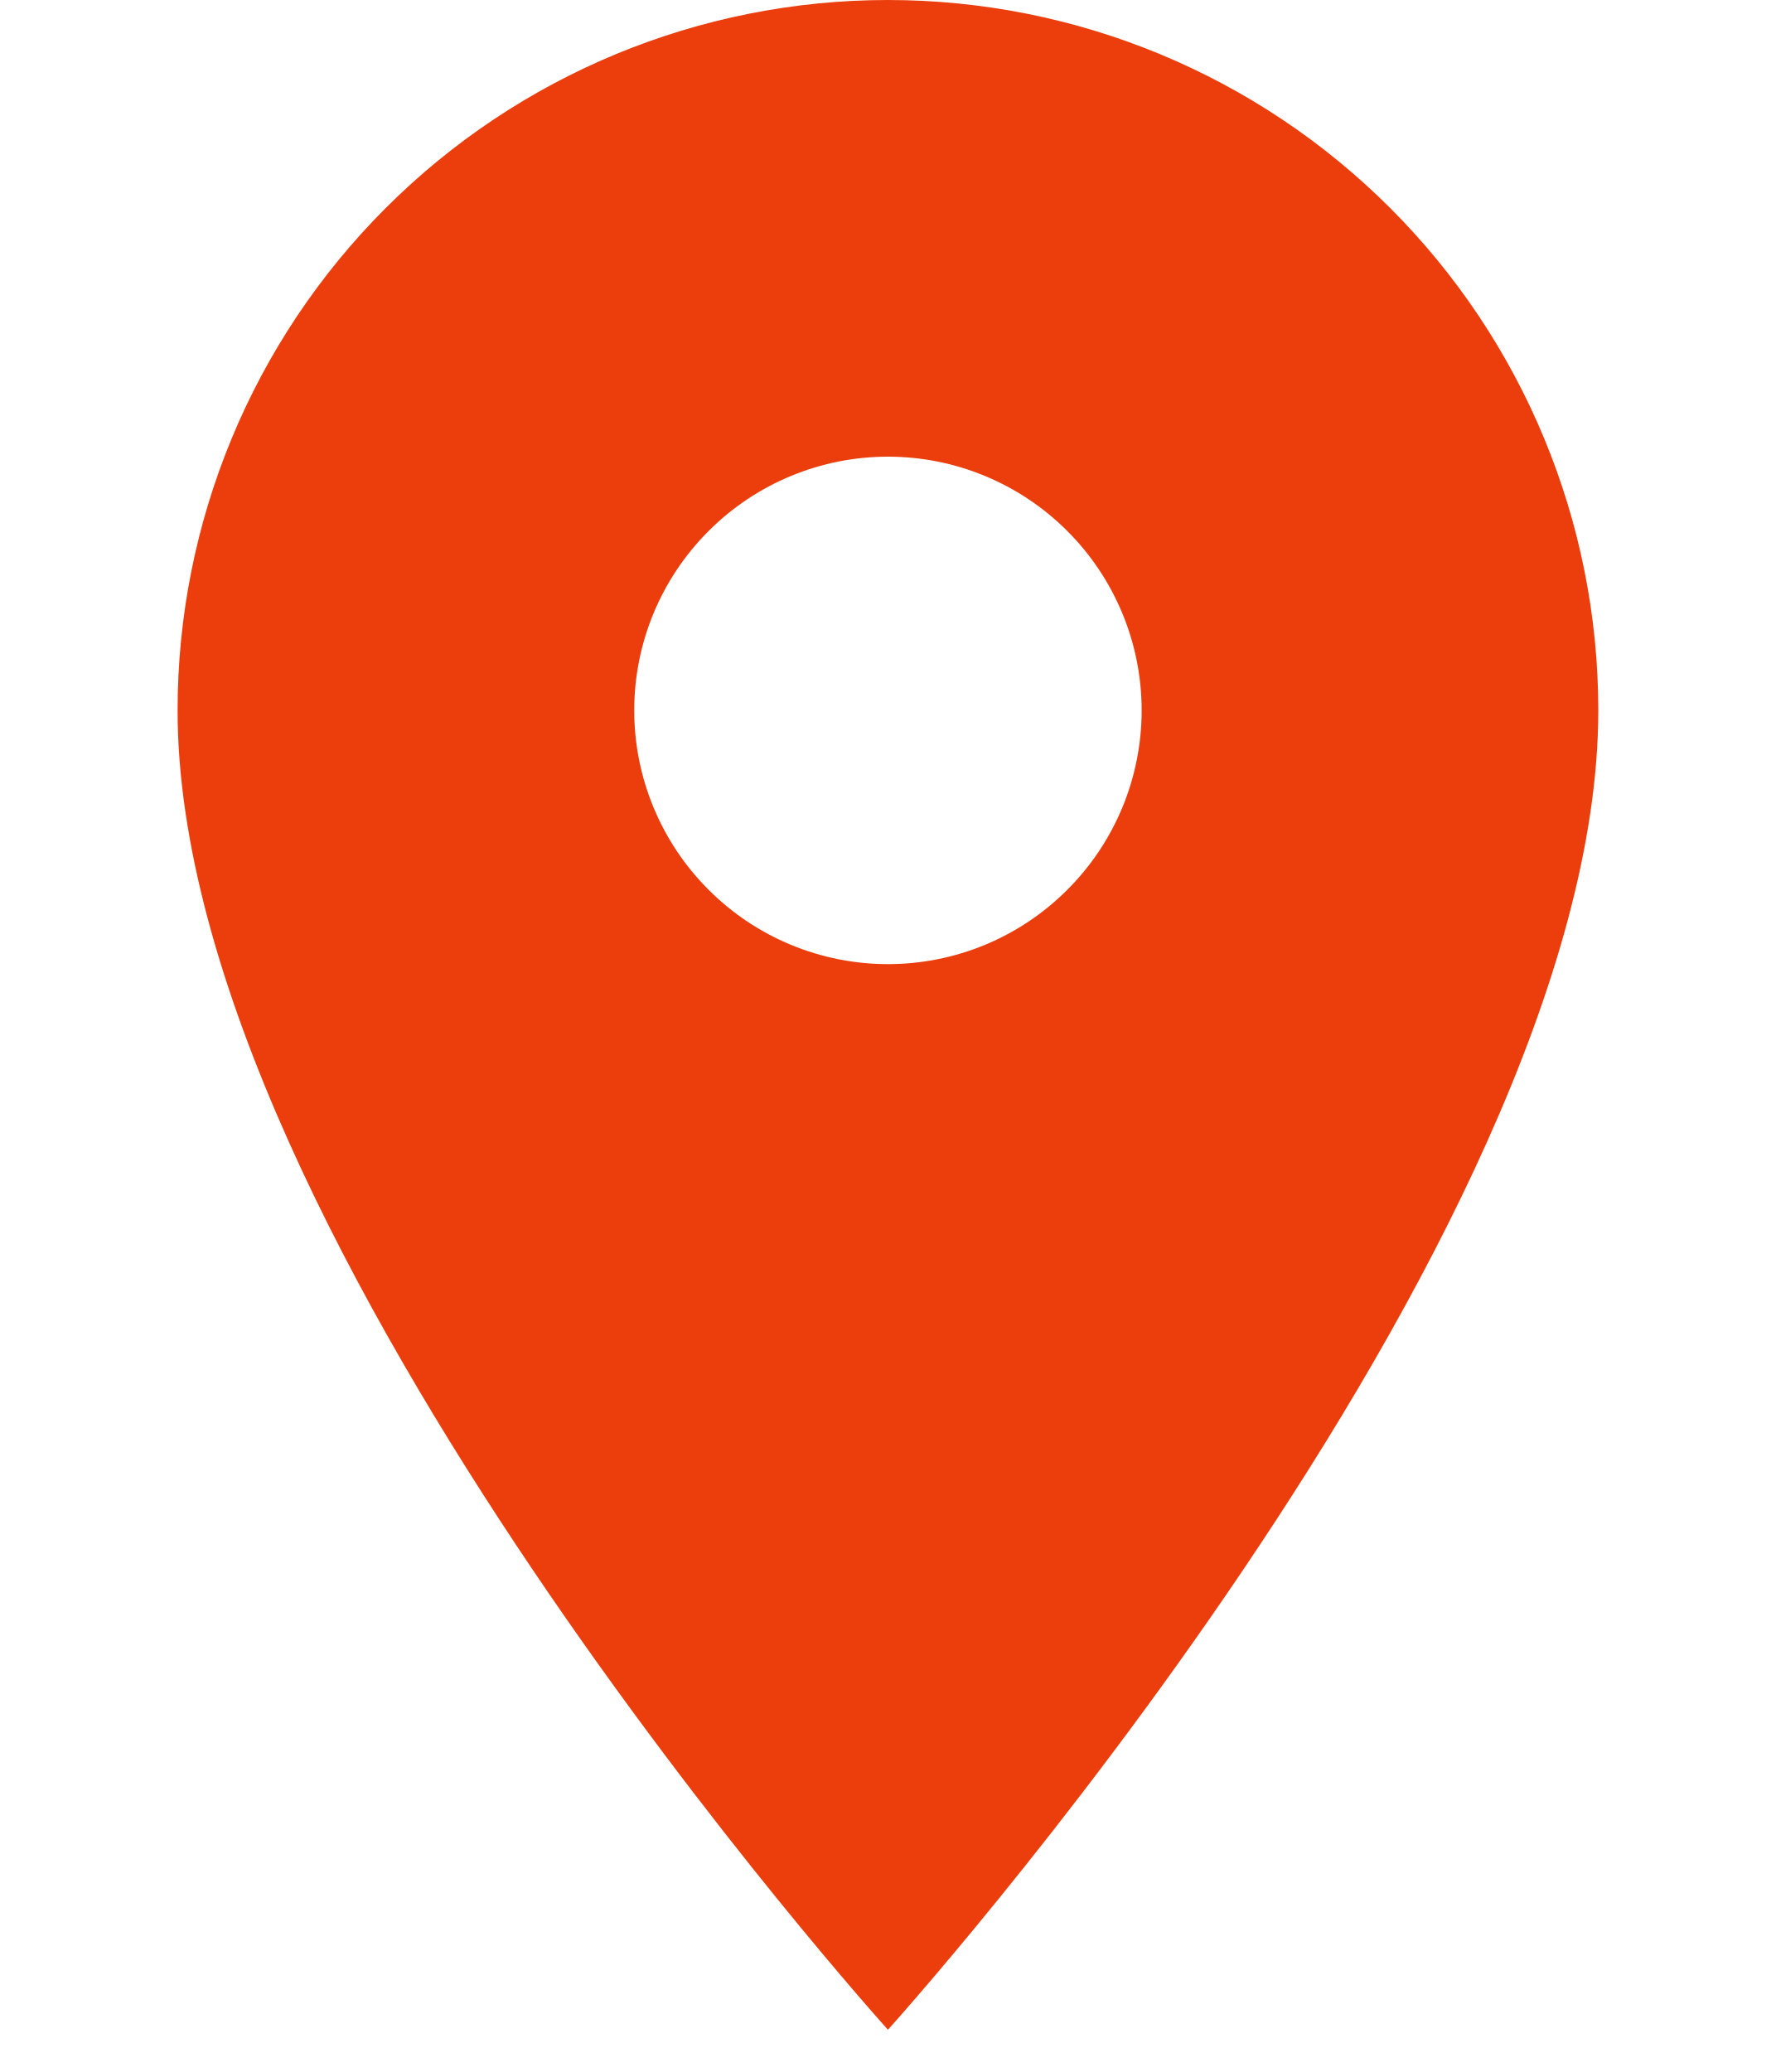
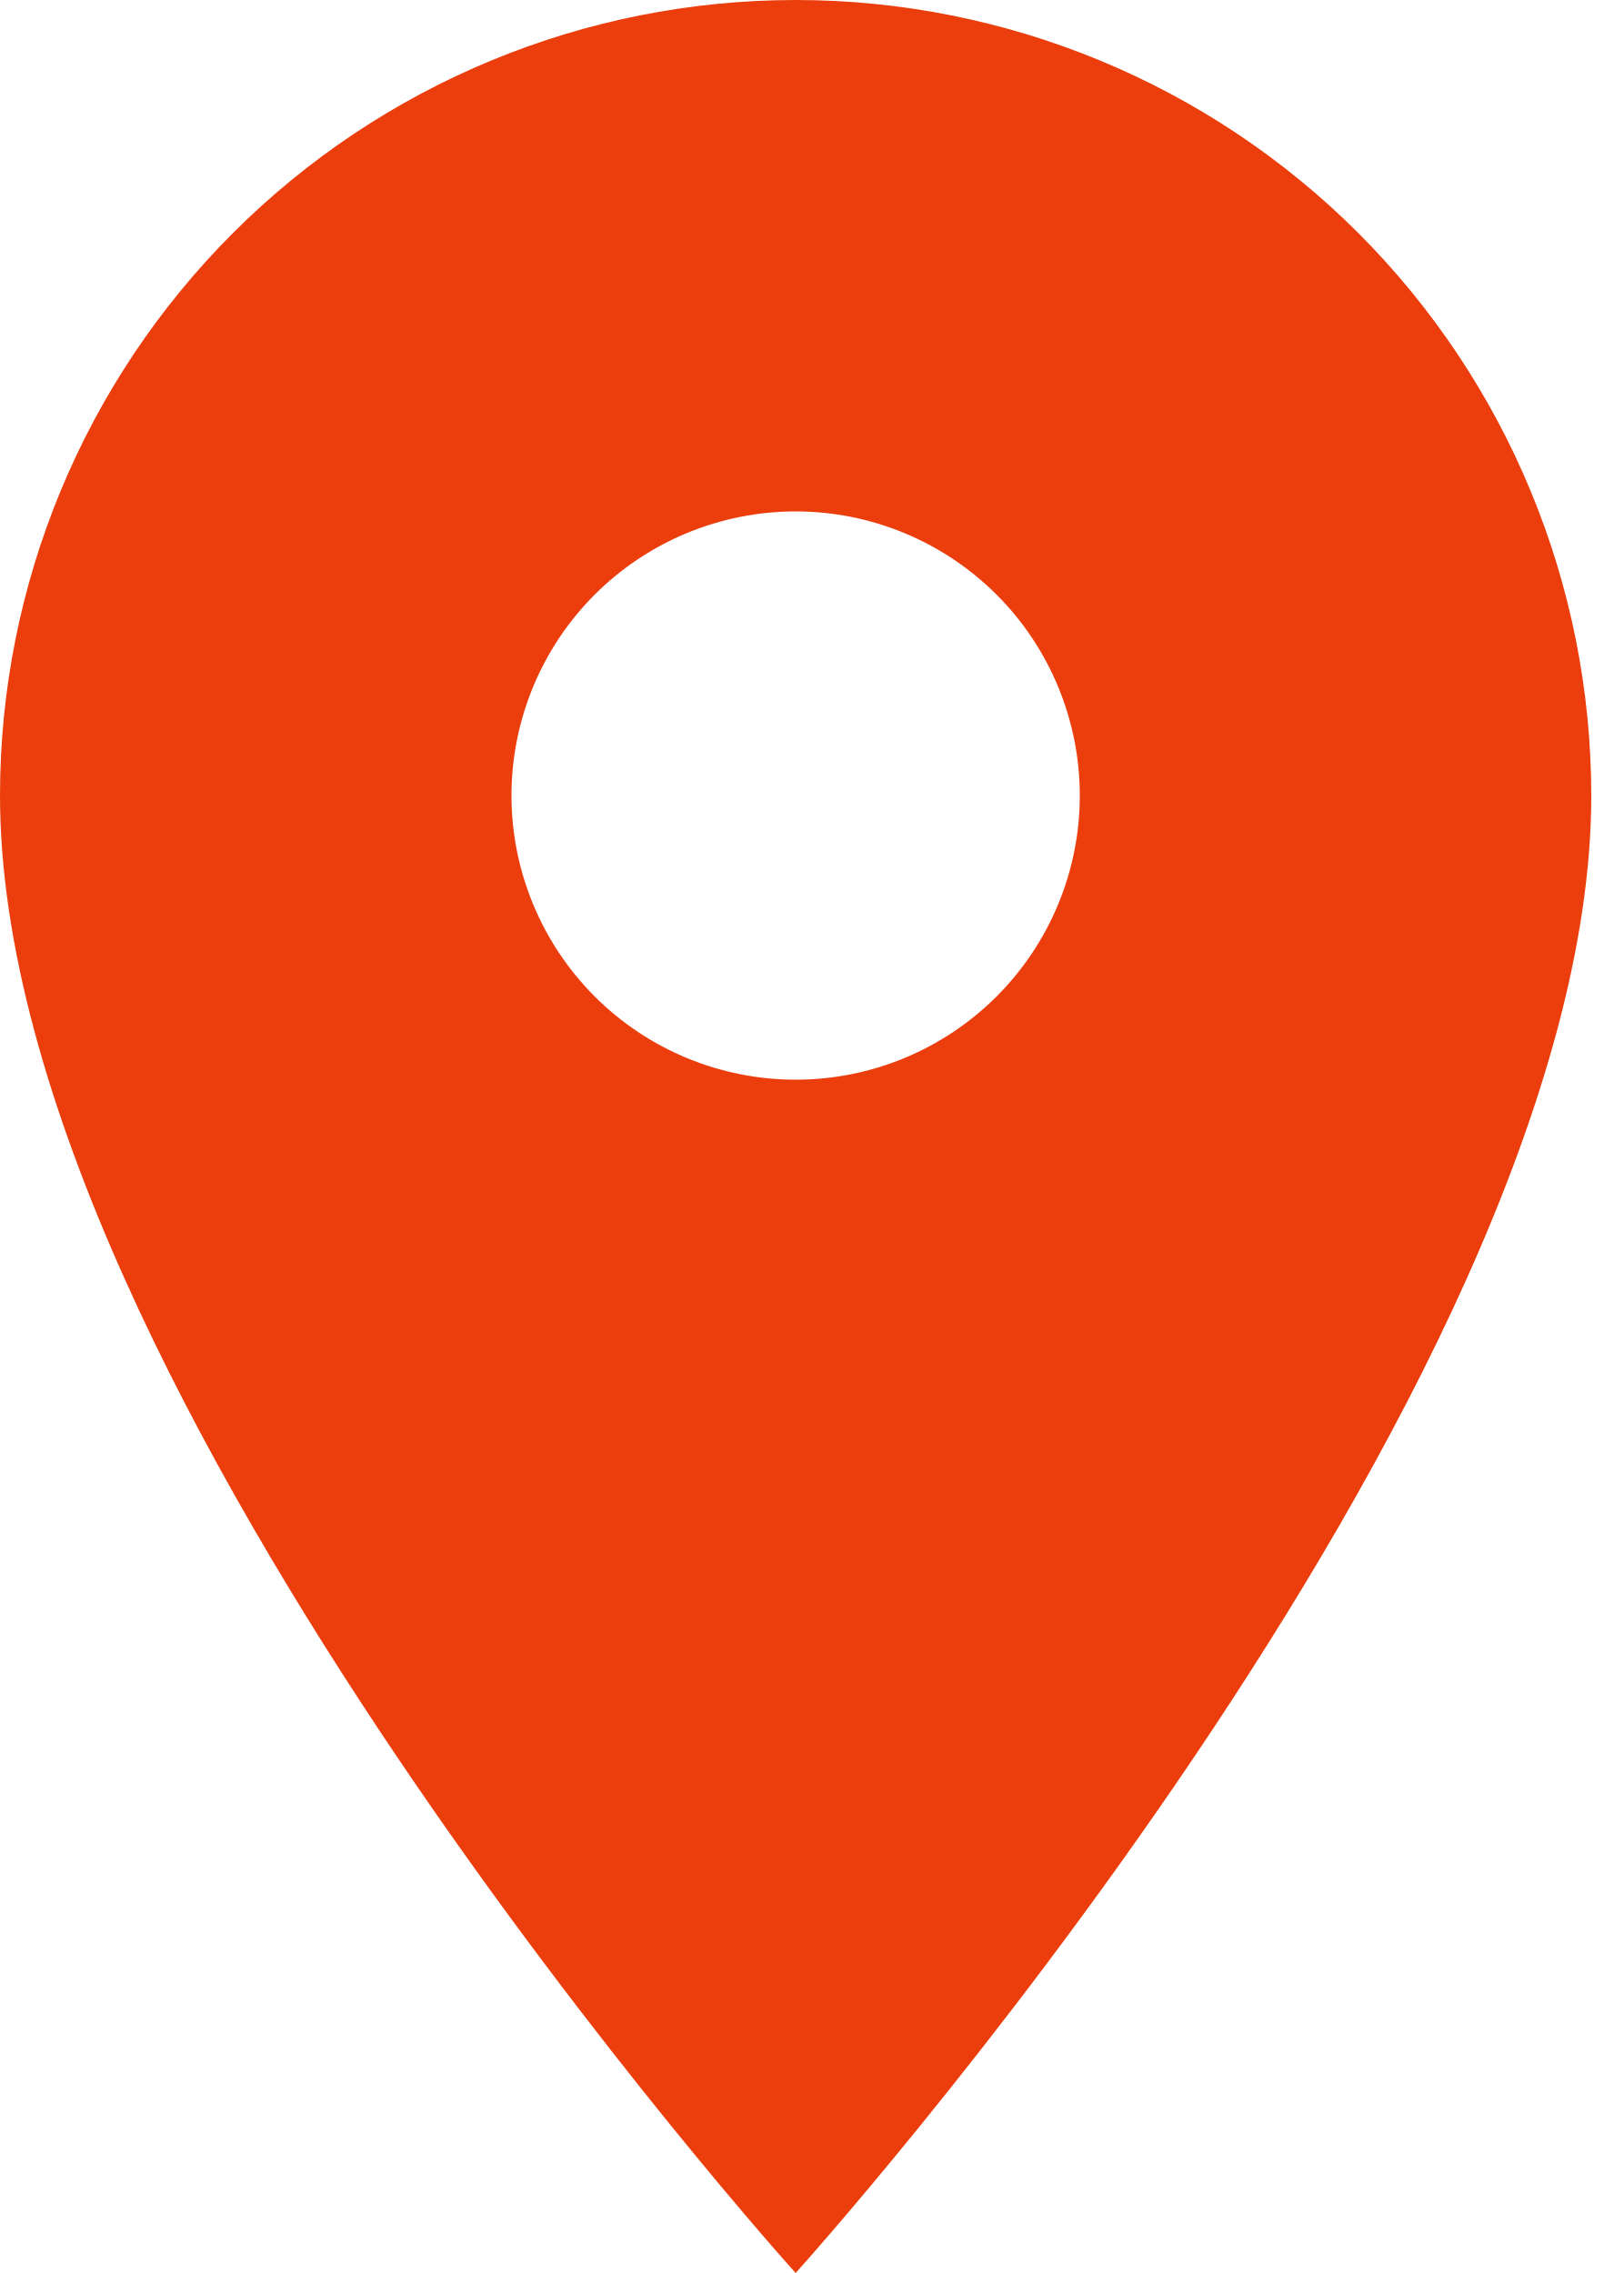
- <svg xmlns="http://www.w3.org/2000/svg" width="24" height="28" viewBox="0 0 24 35" fill="none">
-   <path d="M12 16.286C10.863 16.286 9.773 15.834 8.97 15.03C8.166 14.227 7.714 13.137 7.714 12C7.714 10.863 8.166 9.773 8.97 8.97C9.773 8.166 10.863 7.714 12 7.714C13.137 7.714 14.227 8.166 15.03 8.97C15.834 9.773 16.286 10.863 16.286 12C16.286 12.563 16.175 13.12 15.96 13.64C15.744 14.16 15.428 14.633 15.03 15.03C14.633 15.428 14.16 15.744 13.64 15.96C13.12 16.175 12.563 16.286 12 16.286ZM12 0C8.817 0 5.765 1.264 3.515 3.515C1.264 5.765 0 8.817 0 12C0 21 12 34.286 12 34.286C12 34.286 24 21 24 12C24 8.817 22.736 5.765 20.485 3.515C18.235 1.264 15.183 0 12 0Z" fill="#EB3E0C" />
+ <svg xmlns="http://www.w3.org/2000/svg" width="20" height="28" viewBox="0 0 20 28" fill="none">
+   <path d="M9.8 13.3C8.872 13.3 7.981 12.931 7.325 12.275C6.669 11.618 6.3 10.728 6.3 9.8C6.3 8.872 6.669 7.981 7.325 7.325C7.981 6.669 8.872 6.3 9.8 6.3C10.728 6.3 11.618 6.669 12.275 7.325C12.931 7.981 13.3 8.872 13.3 9.8C13.3 10.26 13.21 10.715 13.034 11.139C12.858 11.564 12.6 11.95 12.275 12.275C11.95 12.6 11.564 12.858 11.139 13.034C10.715 13.21 10.26 13.3 9.8 13.3V13.3ZM9.8 0C7.201 0 4.708 1.032 2.87 2.87C1.032 4.708 0 7.201 0 9.8C0 17.15 9.8 28 9.8 28C9.8 28 19.6 17.15 19.6 9.8C19.6 7.201 18.567 4.708 16.73 2.87C14.892 1.032 12.399 0 9.8 0V0Z" fill="#EB3E0C" />
</svg>
